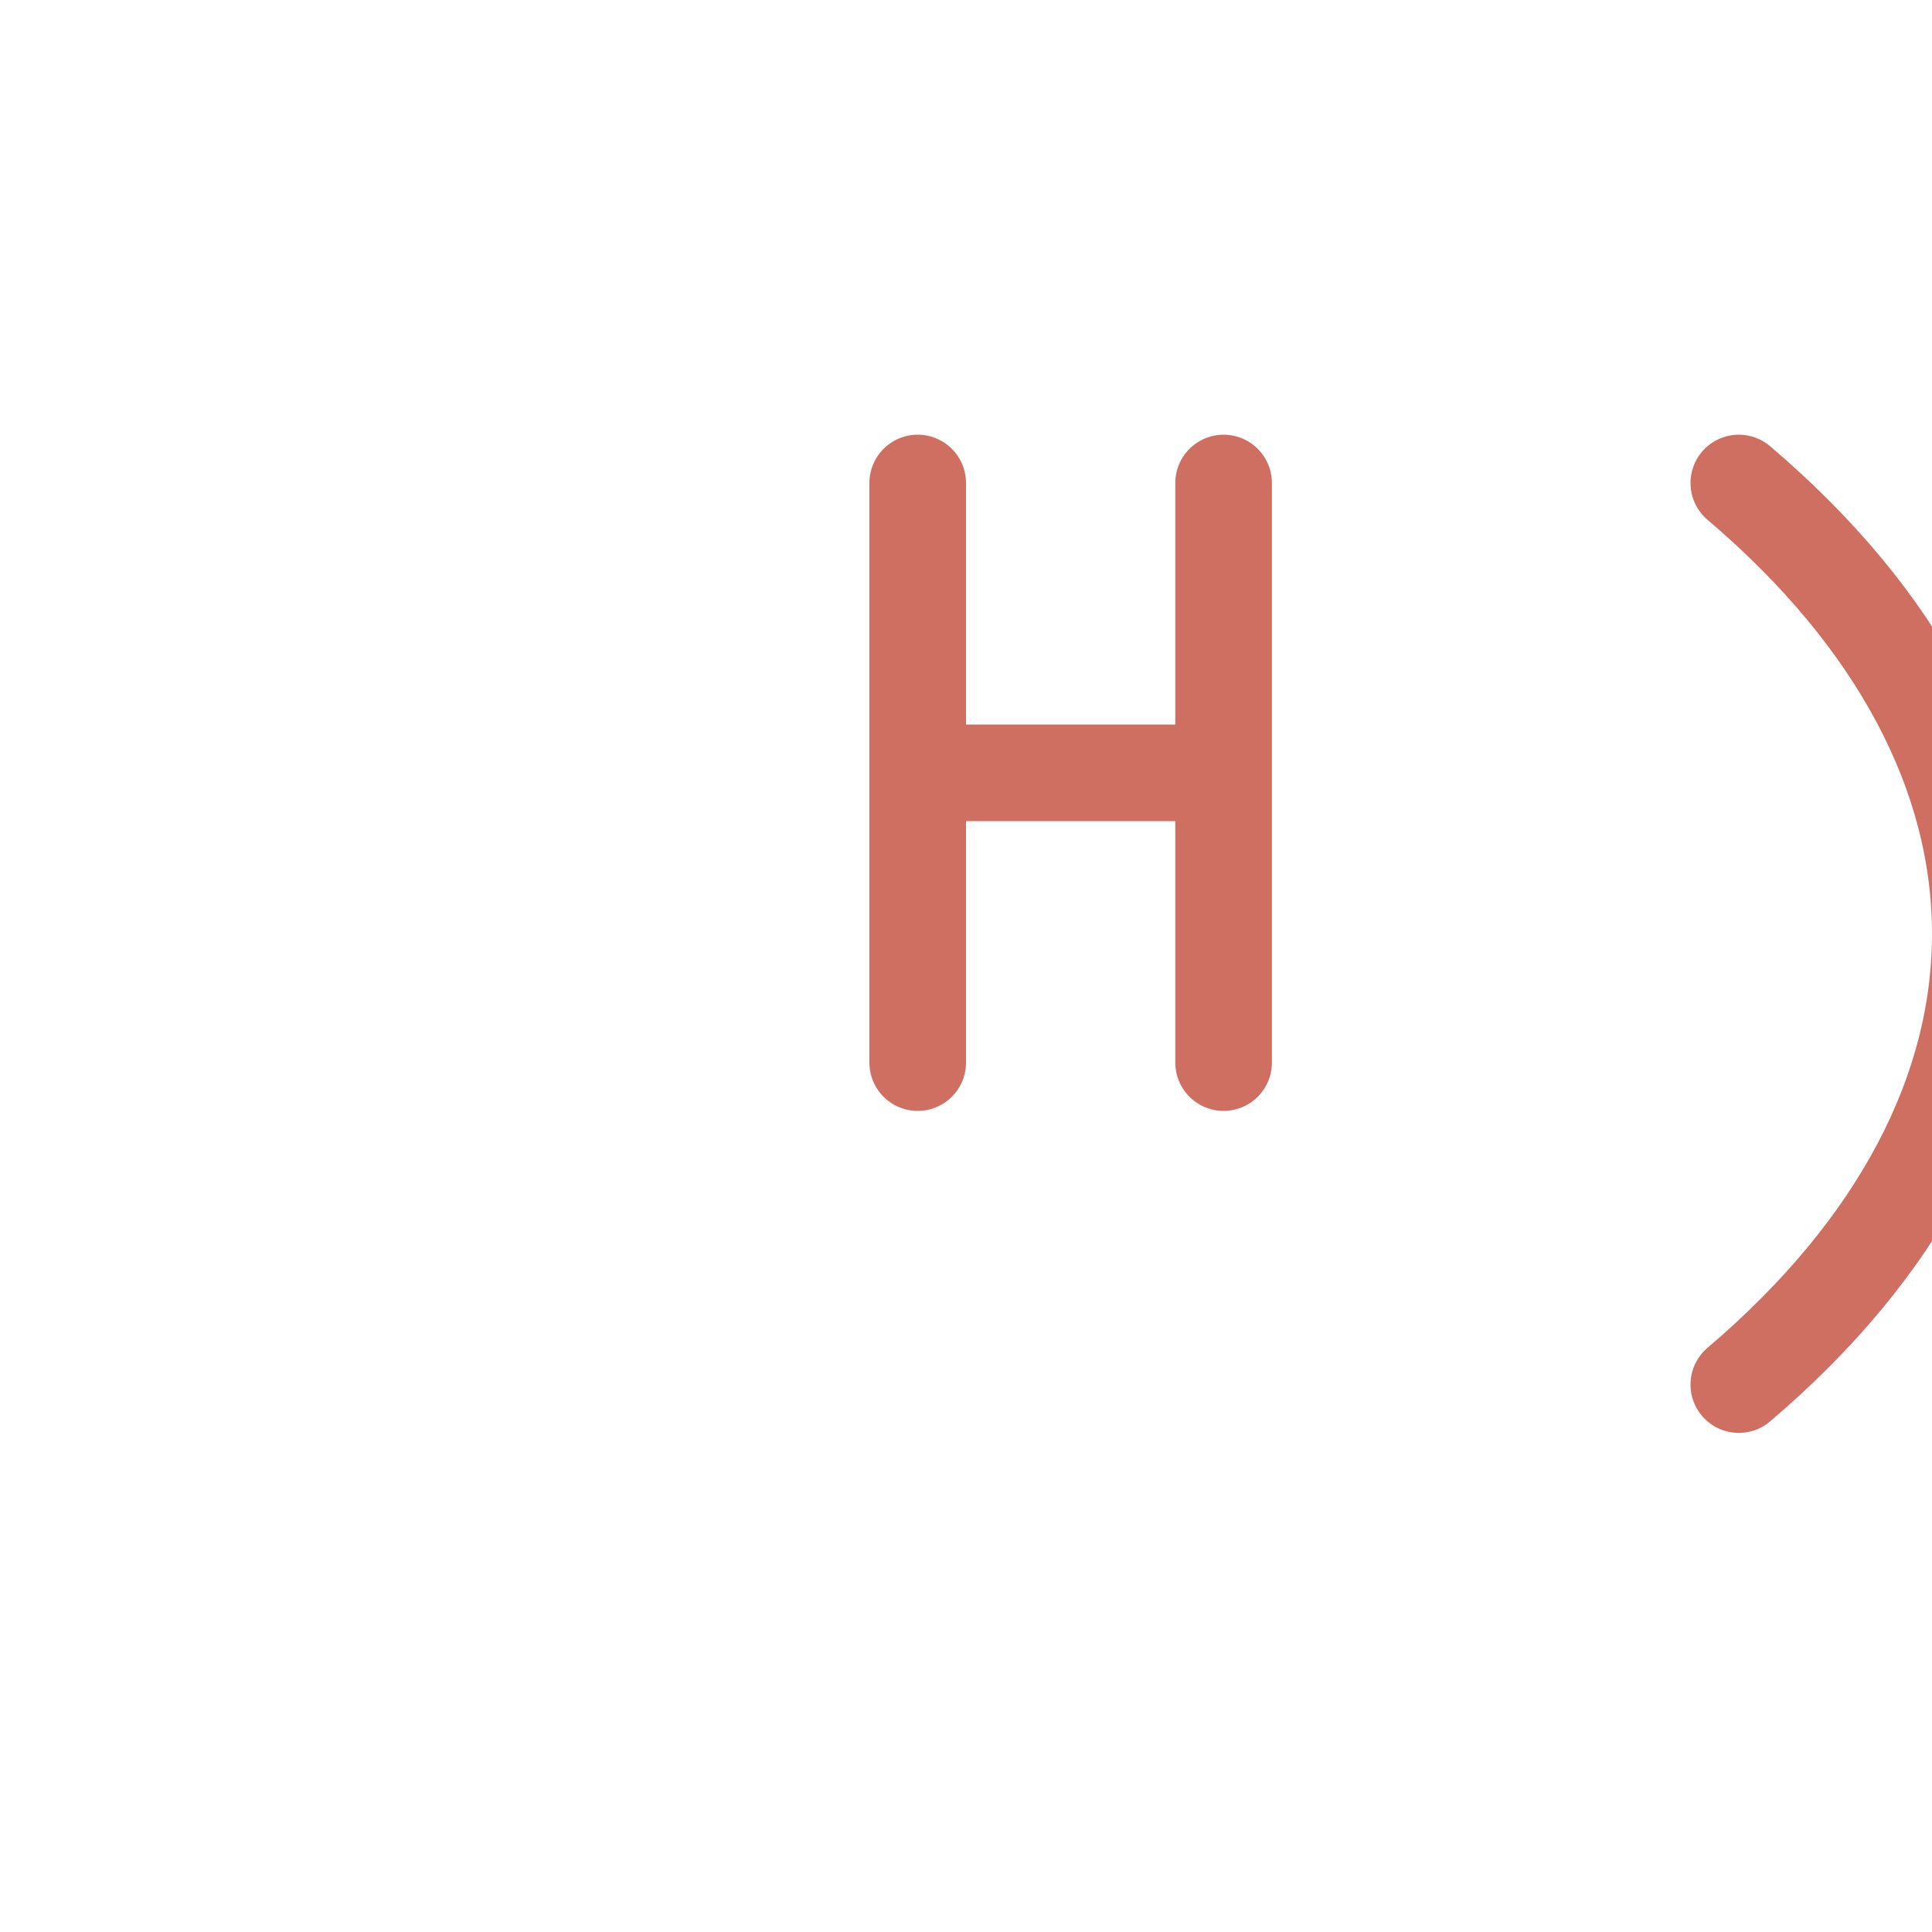
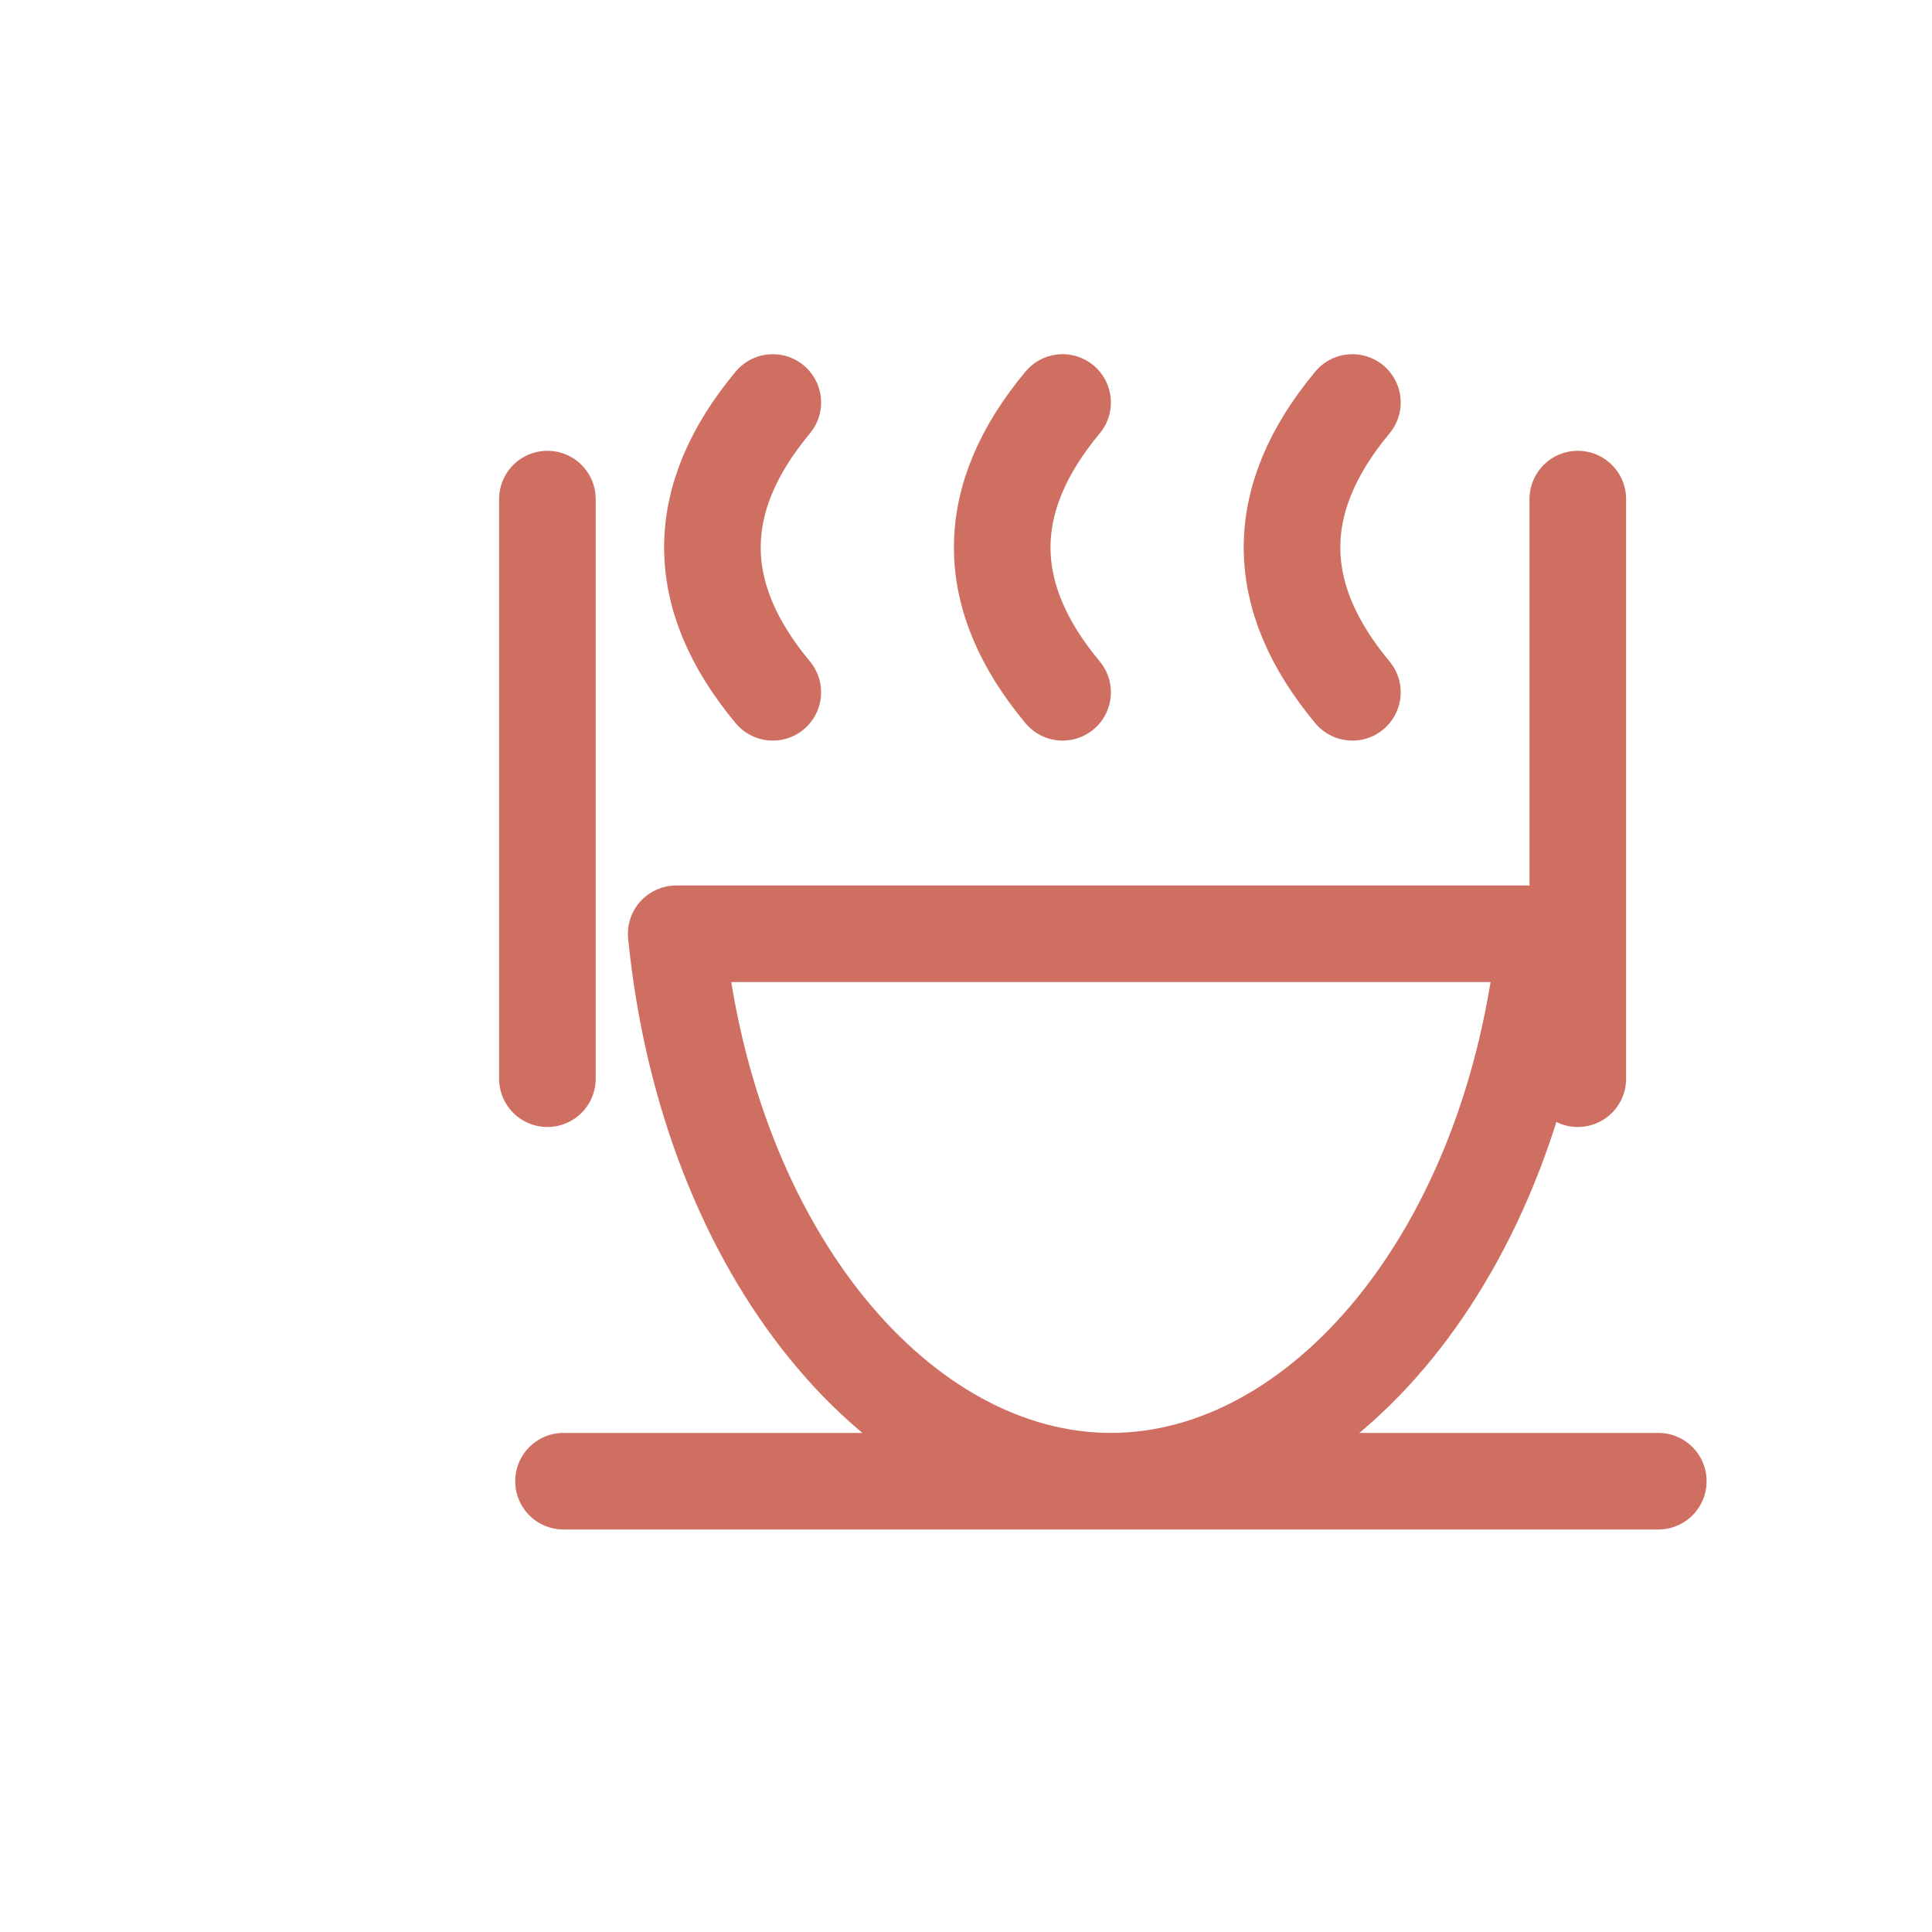
<svg xmlns="http://www.w3.org/2000/svg" viewBox="0 0 120 120" role="img" aria-labelledby="title">
-   <path fill="none" stroke-width="6" stroke-linecap="round" stroke-linejoin="round" stroke="#cf6f61" d="M57 30 v36 M76 30 v36 M57 48 h19 M108 30 c20 17 20 39 0 56" />
+   <path fill="none" stroke="#cf6f61" stroke-width="6" stroke-linecap="round" stroke-linejoin="round" d="M42 58 h54 c-2 20 -14 34 -27 34 s-25 -14 -27 -34 z M35 92 h68 M48 43 c-5 -6 -5 -12 0 -18 M66 43 c-5 -6 -5 -12 0 -18 M84 43 c-5 -6 -5 -12 0 -18 M34 31 v36 M98 31 v36" />
</svg>
